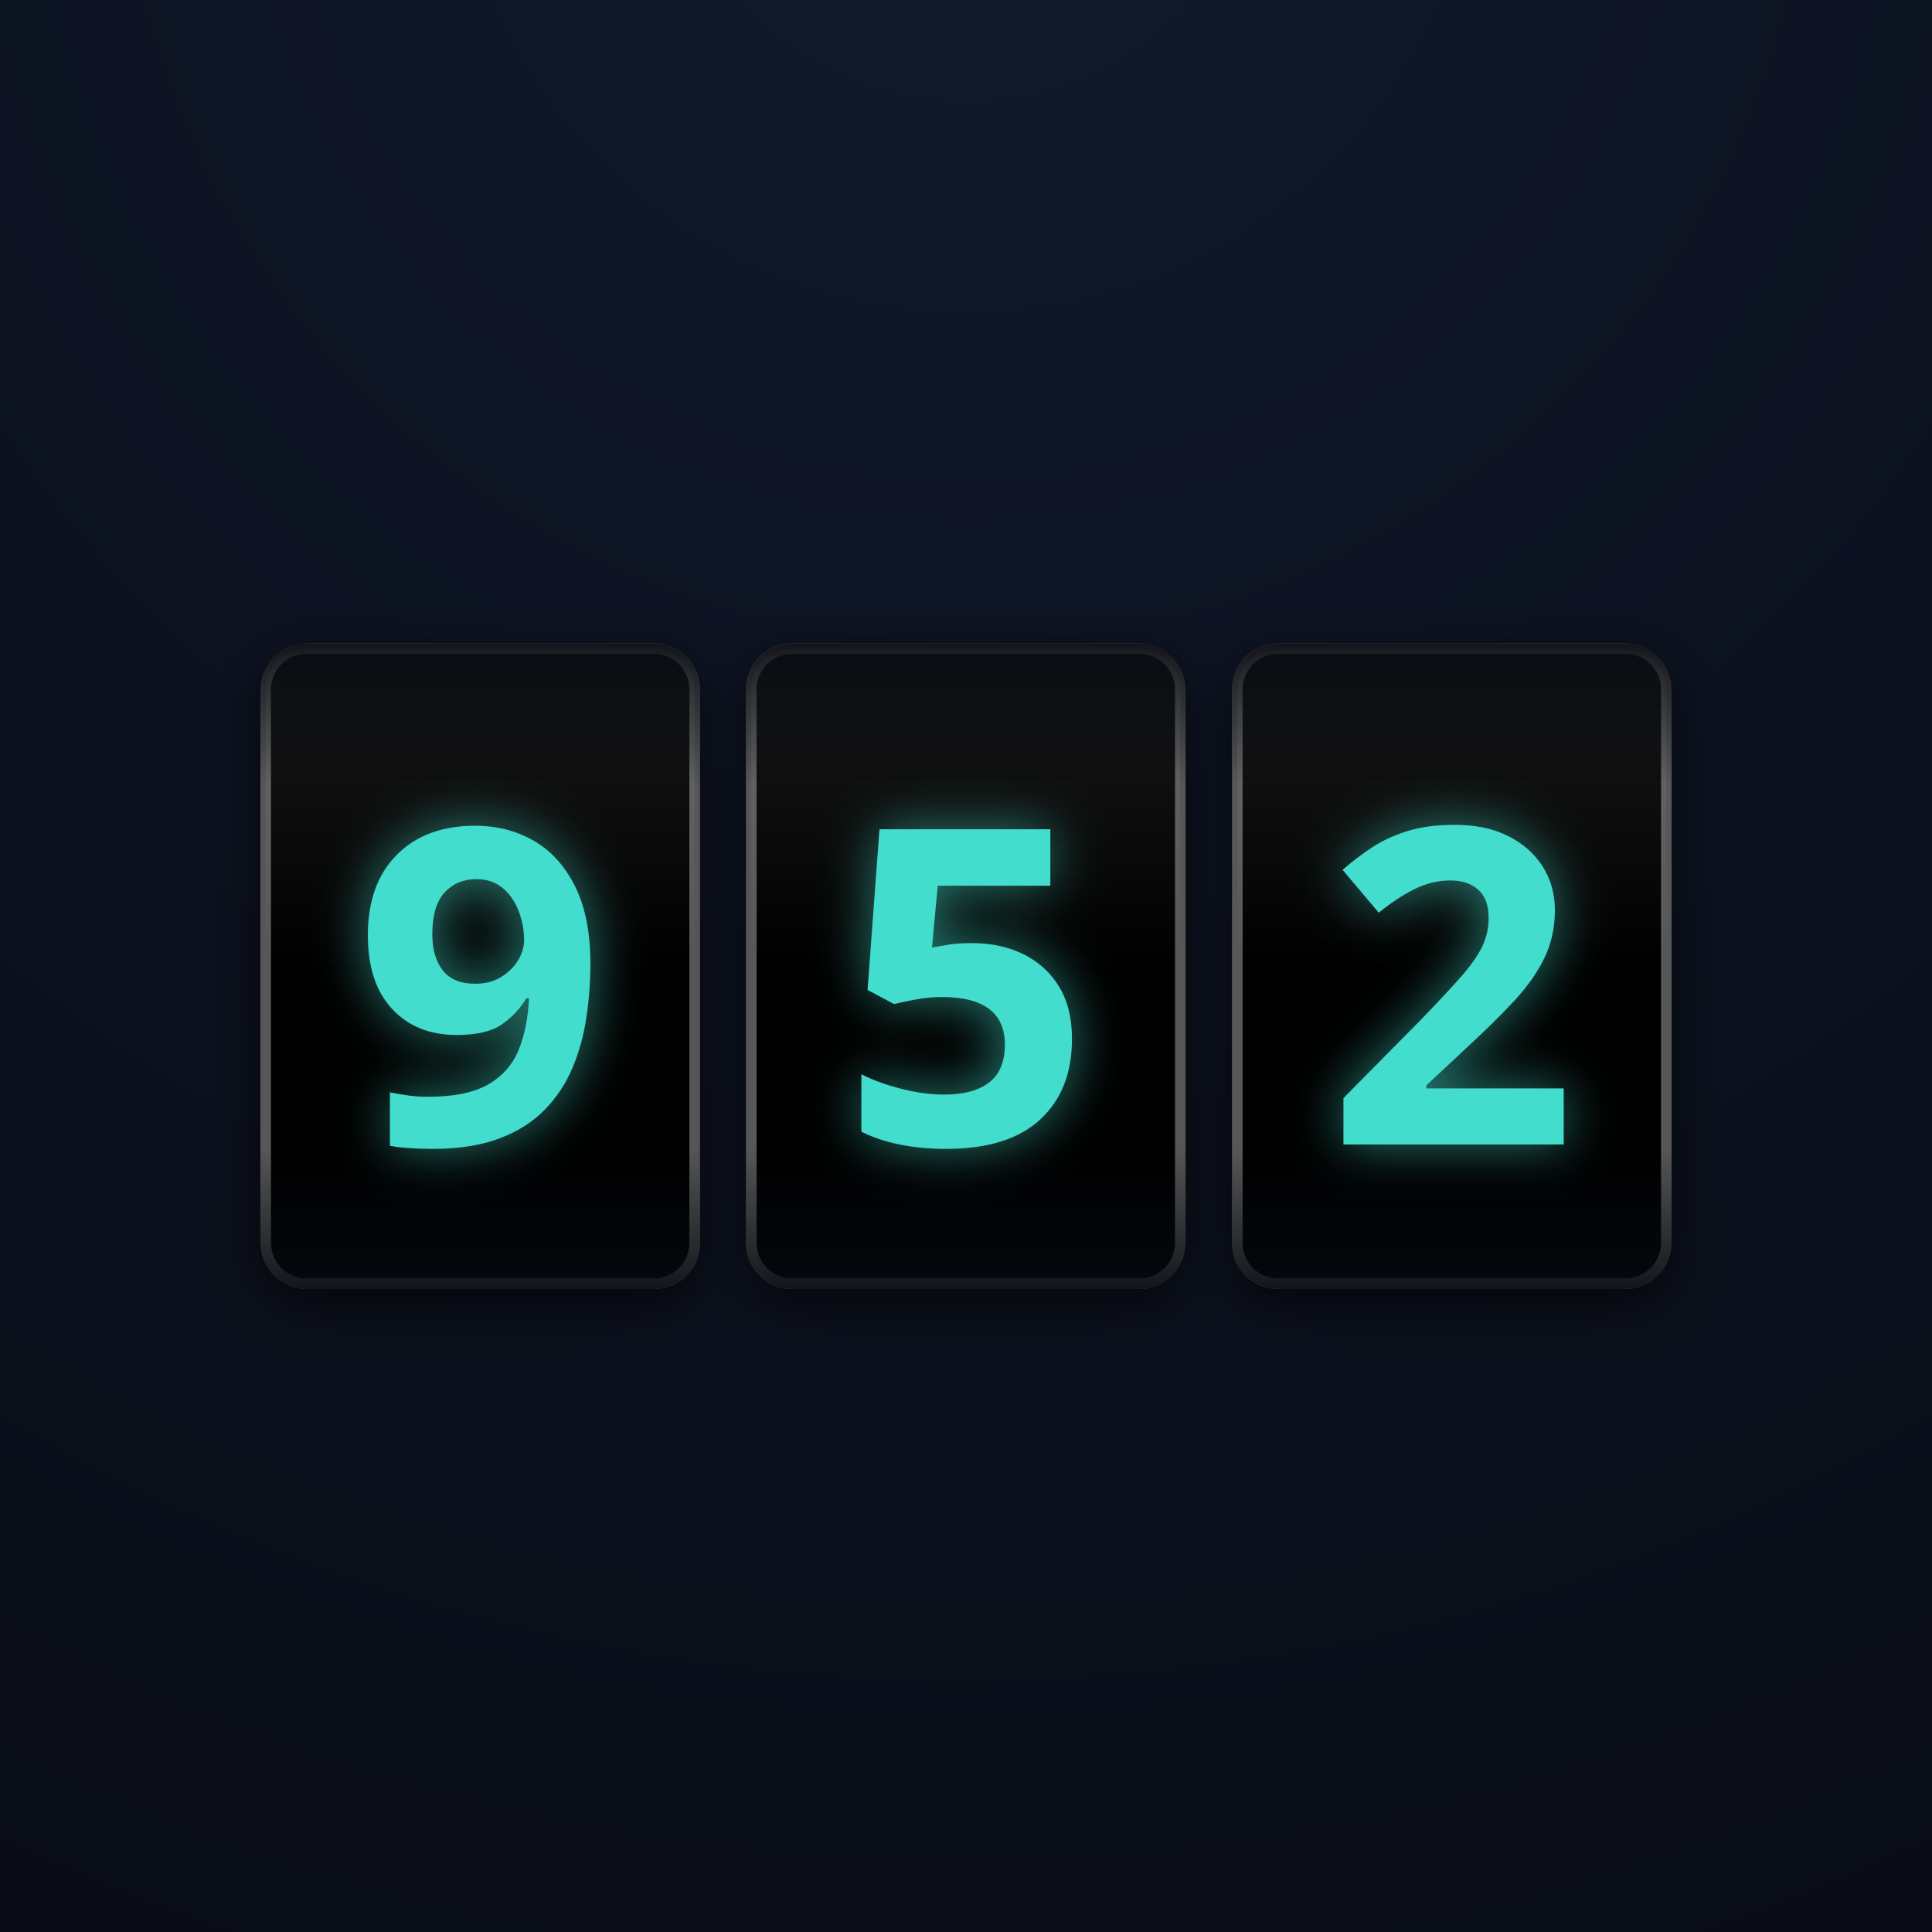
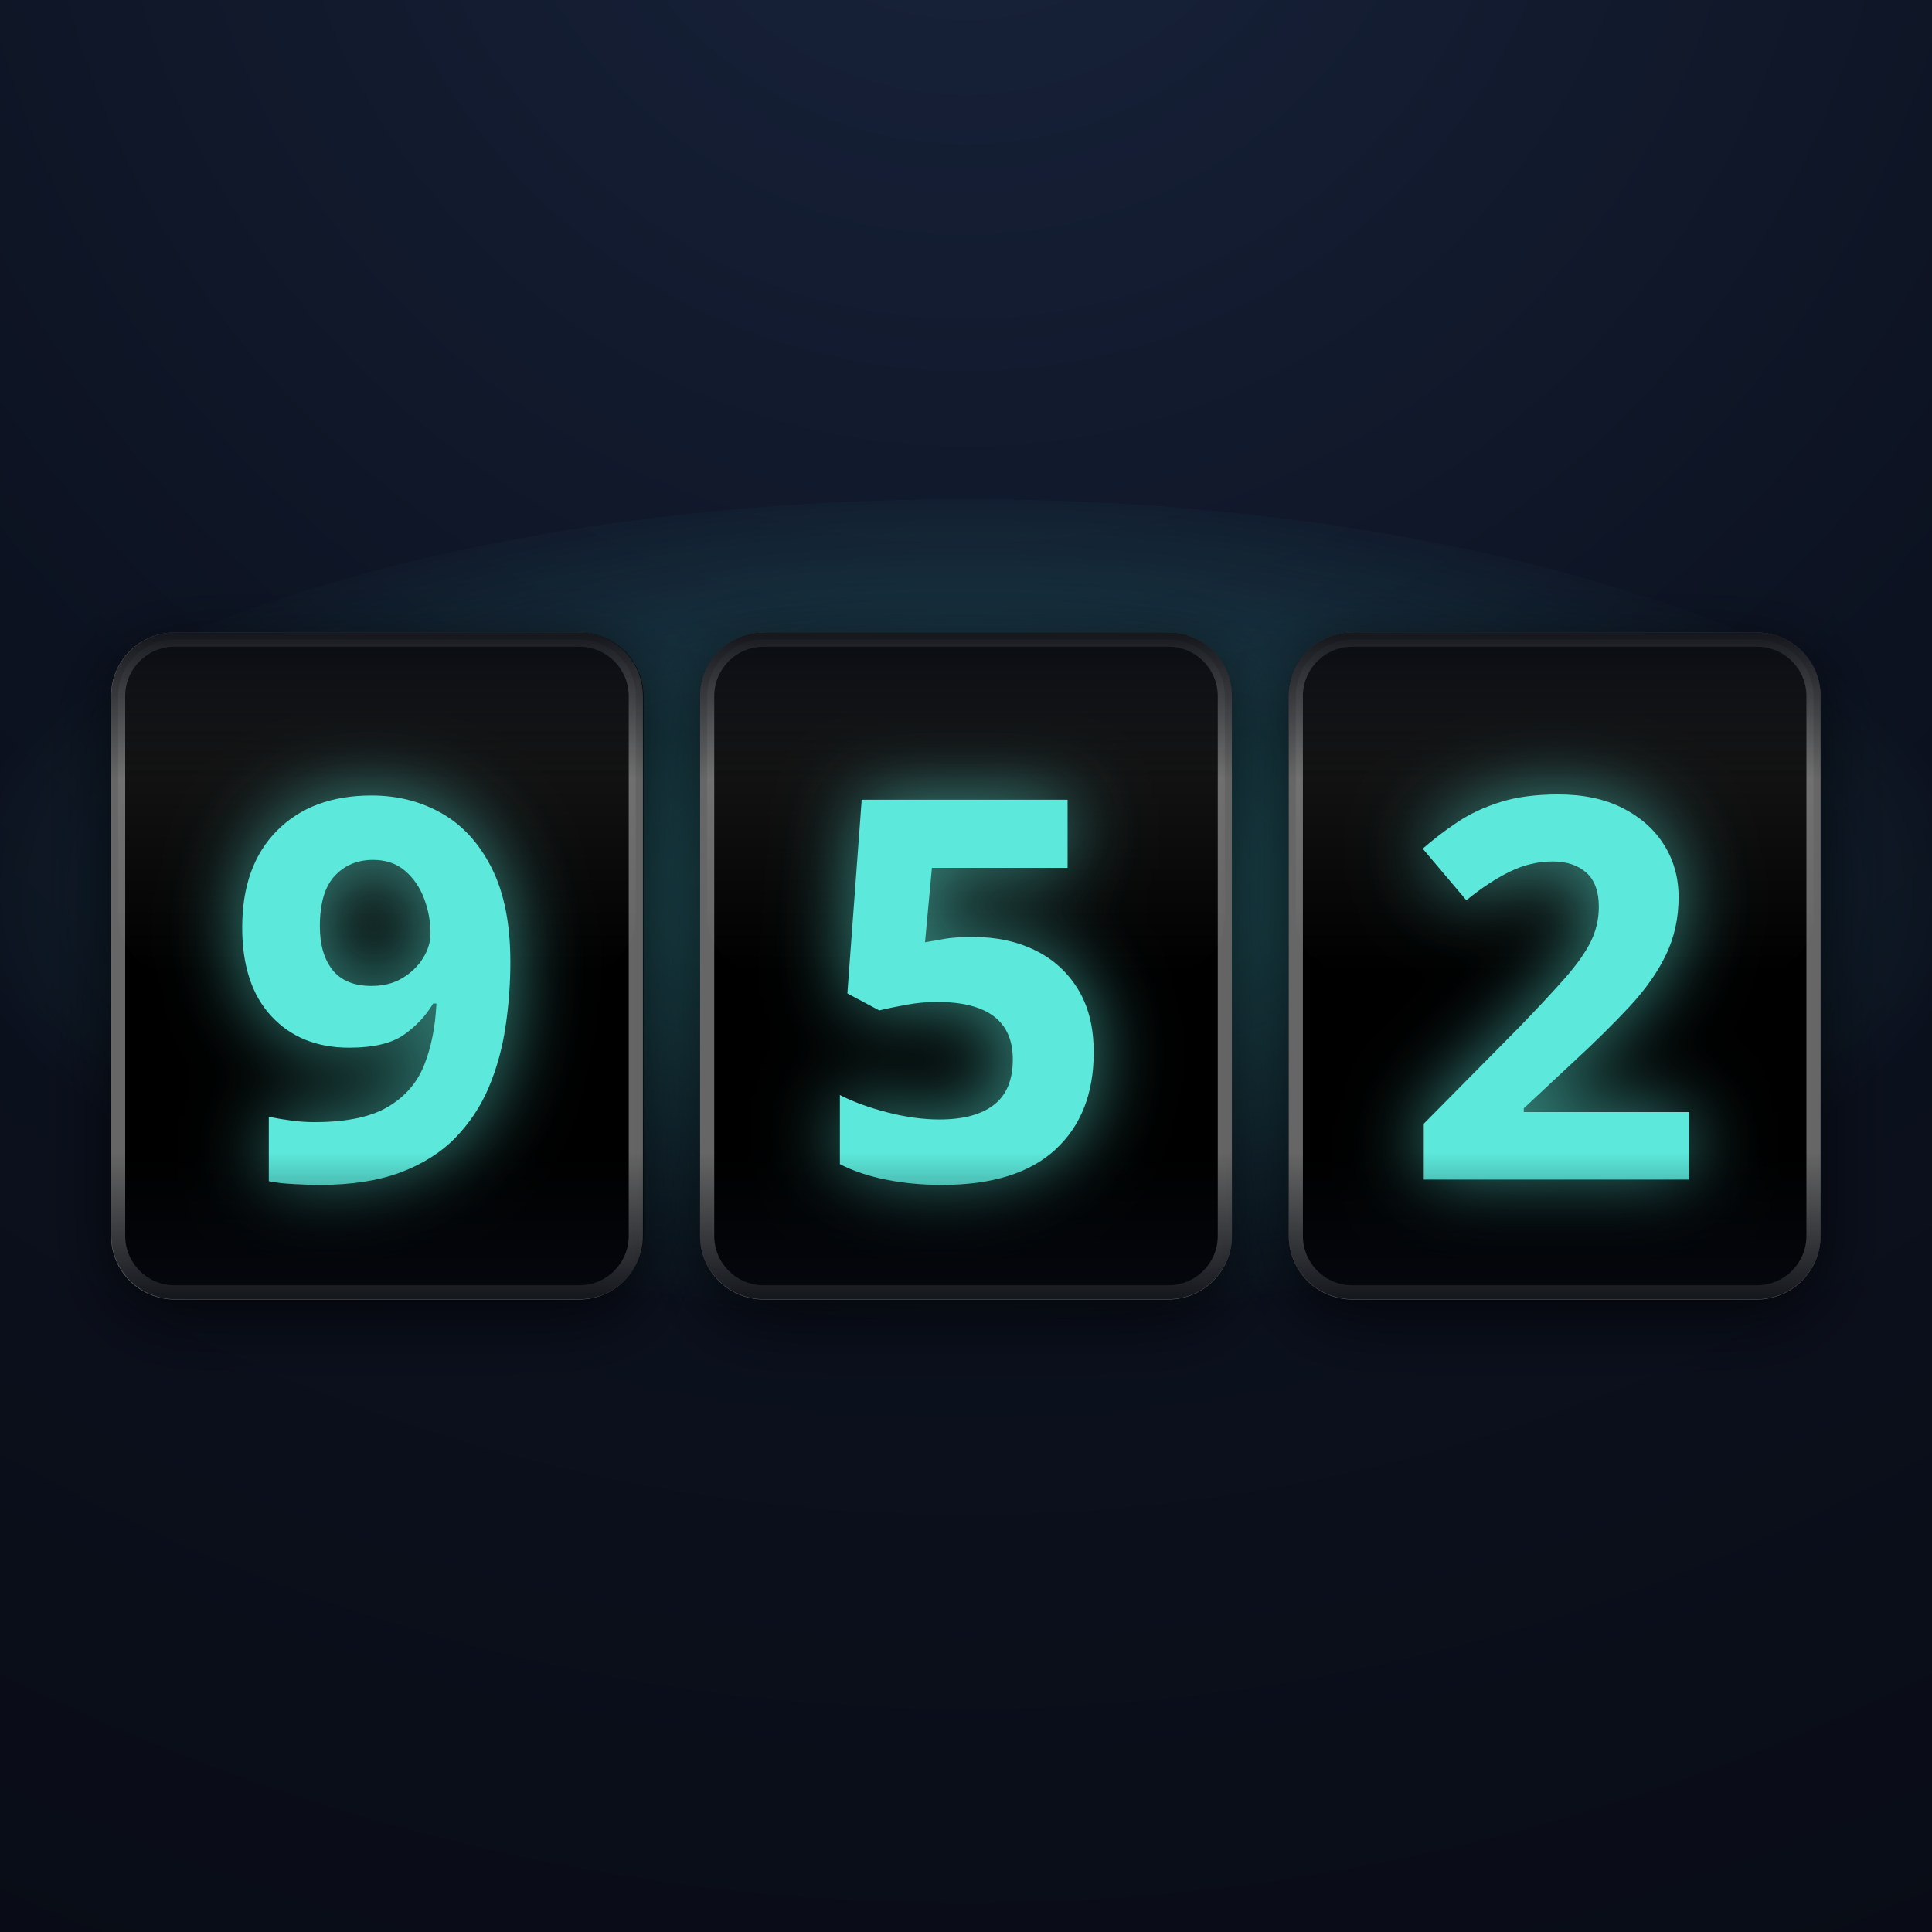
<svg xmlns="http://www.w3.org/2000/svg" width="512" height="512" viewBox="0 0 512 512">
  <defs>
-     <radialGradient id="bg" cx="50%" cy="-10%" r="140%">
-       <stop offset="0%" stop-color="#121a2b" />
+     <radialGradient id="bg" cx="50%" cy="-12%" r="145%">
+       <stop offset="0%" stop-color="#18233c" />
      <stop offset="45%" stop-color="#0c1220" />
      <stop offset="100%" stop-color="#080a12" />
    </radialGradient>
+     <radialGradient id="halo" cx="50%" cy="42%" r="46%">
+       <stop offset="0%" stop-color="#43ddcd" stop-opacity="0.34" />
+       <stop offset="100%" stop-color="#43ddcd" stop-opacity="0" />
+     </radialGradient>
    <linearGradient id="bevel" x1="0" y1="0" x2="0" y2="1">
-       <stop offset="0%" stop-color="rgba(255,255,255,0.10)" />
+       <stop offset="0%" stop-color="rgba(255,255,255,0.12)" />
      <stop offset="100%" stop-color="rgba(255,255,255,0)" />
    </linearGradient>
    <linearGradient id="lip" x1="0" y1="0" x2="0" y2="1">
      <stop offset="0%" stop-color="rgba(6,9,16,0.85)" />
      <stop offset="22%" stop-color="rgba(6,9,16,0)" />
      <stop offset="78%" stop-color="rgba(6,9,16,0)" />
      <stop offset="100%" stop-color="rgba(6,9,16,0.85)" />
    </linearGradient>
    <filter id="lift" x="-30%" y="-30%" width="160%" height="160%">
-       <feDropShadow dx="0" dy="4" stdDeviation="7" flood-color="#000000" flood-opacity="0.65" />
+       <feDropShadow dx="0" dy="5" stdDeviation="9" flood-color="#000000" flood-opacity="0.7" />
    </filter>
-     <filter id="bloom" x="-60%" y="-60%" width="220%" height="220%">
-       <feGaussianBlur in="SourceAlpha" stdDeviation="7" result="b" />
-       <feFlood flood-color="#43ddcd" flood-opacity="0.55" />
+     <filter id="bloom" x="-70%" y="-70%" width="240%" height="240%">
+       <feGaussianBlur in="SourceAlpha" stdDeviation="10" result="b" />
+       <feFlood flood-color="#5ce8da" flood-opacity="0.62" />
      <feComposite in2="b" operator="in" result="glow" />
      <feMerge>
        <feMergeNode in="glow" />
        <feMergeNode in="SourceGraphic" />
      </feMerge>
    </filter>
  </defs>
  <rect width="512" height="512" fill="url(#bg)" />
+   <ellipse cx="256.0" cy="256.0" rx="294.5" ry="123.7" fill="url(#halo)" />
  <g>
-     <rect x="68.9" y="170.5" width="116.6" height="171.1" rx="12.2" fill="#000206" filter="url(#lift)" />
-     <rect x="70.4" y="171.9" width="113.7" height="168.3" rx="10.8" fill="none" stroke="rgba(255,255,255,0.34)" stroke-width="2.82" />
-     <rect x="70.4" y="171.9" width="113.7" height="85.5" rx="10.8" fill="url(#bevel)" />
-     <text x="127.2" y="257.9" fill="#43ddcd" font-family="JetBrains Mono" font-weight="700" font-size="117" text-anchor="middle" dominant-baseline="central" filter="url(#bloom)">9</text>
-     <rect x="68.9" y="170.5" width="116.6" height="171.1" rx="12.2" fill="url(#lip)" />
+     <rect x="29.5" y="167.6" width="141.0" height="176.7" rx="16.9" fill="#000206" filter="url(#lift)" />
+     <rect x="31.3" y="169.5" width="137.2" height="173.0" rx="15.0" fill="none" stroke="rgba(255,255,255,0.40)" stroke-width="3.76" />
+     <rect x="31.3" y="169.5" width="137.2" height="88.4" rx="15.0" fill="url(#bevel)" />
+     <text x="100.0" y="257.9" fill="#5ce8da" font-family="JetBrains Mono" font-weight="700" font-size="141" text-anchor="middle" dominant-baseline="central" filter="url(#bloom)">9</text>
+     <rect x="29.5" y="167.6" width="141.0" height="176.7" rx="16.9" fill="url(#lip)" />
  </g>
  <g>
-     <rect x="197.7" y="170.5" width="116.6" height="171.1" rx="12.2" fill="#000206" filter="url(#lift)" />
-     <rect x="199.1" y="171.9" width="113.7" height="168.3" rx="10.8" fill="none" stroke="rgba(255,255,255,0.34)" stroke-width="2.82" />
-     <rect x="199.1" y="171.9" width="113.7" height="85.5" rx="10.8" fill="url(#bevel)" />
-     <text x="256.0" y="257.9" fill="#43ddcd" font-family="JetBrains Mono" font-weight="700" font-size="117" text-anchor="middle" dominant-baseline="central" filter="url(#bloom)">5</text>
-     <rect x="197.7" y="170.5" width="116.6" height="171.1" rx="12.2" fill="url(#lip)" />
+     <rect x="185.5" y="167.6" width="141.0" height="176.7" rx="16.9" fill="#000206" filter="url(#lift)" />
+     <rect x="187.4" y="169.5" width="137.2" height="173.0" rx="15.0" fill="none" stroke="rgba(255,255,255,0.40)" stroke-width="3.76" />
+     <rect x="187.4" y="169.5" width="137.2" height="88.4" rx="15.0" fill="url(#bevel)" />
+     <text x="256.0" y="257.9" fill="#5ce8da" font-family="JetBrains Mono" font-weight="700" font-size="141" text-anchor="middle" dominant-baseline="central" filter="url(#bloom)">5</text>
+     <rect x="185.5" y="167.6" width="141.0" height="176.7" rx="16.9" fill="url(#lip)" />
  </g>
  <g>
-     <rect x="326.5" y="170.5" width="116.6" height="171.1" rx="12.2" fill="#000206" filter="url(#lift)" />
-     <rect x="327.9" y="171.9" width="113.7" height="168.3" rx="10.8" fill="none" stroke="rgba(255,255,255,0.34)" stroke-width="2.82" />
-     <rect x="327.9" y="171.9" width="113.7" height="85.5" rx="10.8" fill="url(#bevel)" />
-     <text x="384.8" y="257.9" fill="#43ddcd" font-family="JetBrains Mono" font-weight="700" font-size="117" text-anchor="middle" dominant-baseline="central" filter="url(#bloom)">2</text>
-     <rect x="326.5" y="170.5" width="116.6" height="171.1" rx="12.2" fill="url(#lip)" />
+     <rect x="341.5" y="167.6" width="141.0" height="176.7" rx="16.9" fill="#000206" filter="url(#lift)" />
+     <rect x="343.4" y="169.5" width="137.2" height="173.0" rx="15.0" fill="none" stroke="rgba(255,255,255,0.40)" stroke-width="3.76" />
+     <rect x="343.4" y="169.5" width="137.2" height="88.4" rx="15.0" fill="url(#bevel)" />
+     <text x="412.0" y="257.9" fill="#5ce8da" font-family="JetBrains Mono" font-weight="700" font-size="141" text-anchor="middle" dominant-baseline="central" filter="url(#bloom)">2</text>
+     <rect x="341.5" y="167.6" width="141.0" height="176.7" rx="16.9" fill="url(#lip)" />
  </g>
</svg>
